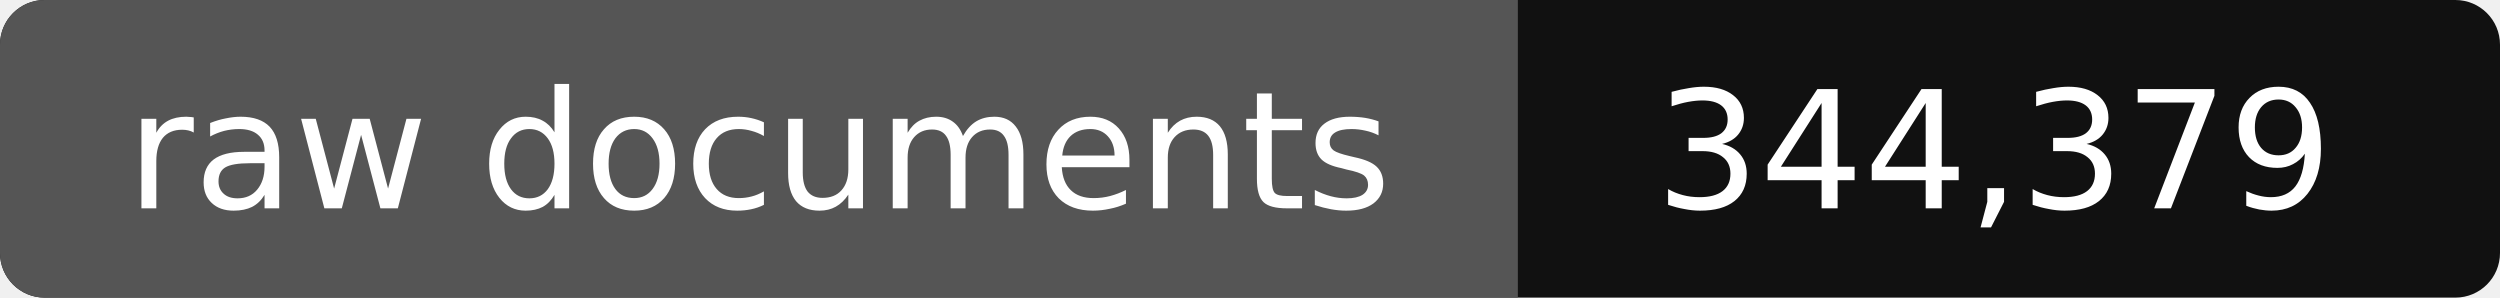
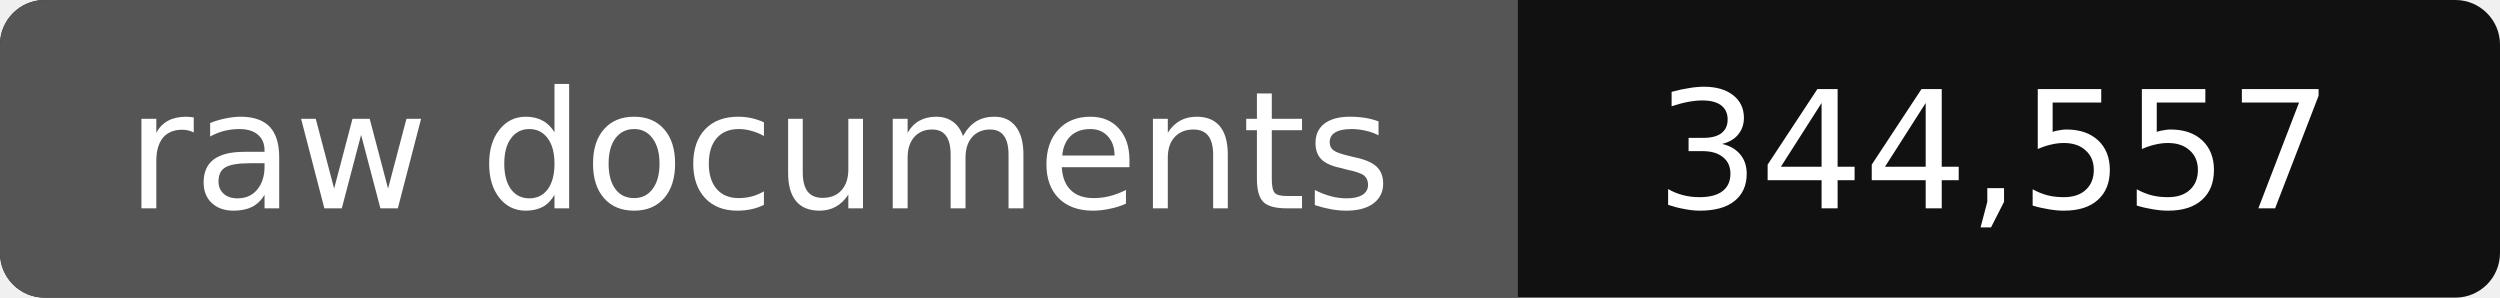
- <svg xmlns="http://www.w3.org/2000/svg" width="168" height="20" role="img" aria-label="raw documents: 344,379">
+ <svg xmlns="http://www.w3.org/2000/svg" width="168" height="20" role="img" aria-label="raw documents: 344,557">
  <rect width="168" height="20" rx="3" fill="#111" />
  <path fill="#555" d="M3 0h99v20H3a3 3 0 0 1-3-3V3a3 3 0 0 1 3-3z" />
  <g fill="#fff" text-anchor="middle" font-family="Verdana,DejaVu Sans,sans-serif" font-size="11">
    <text x="51" y="14">raw documents</text>
-     <text x="134" y="14">344,379</text>
+     <text x="134" y="14">344,557</text>
  </g>
</svg>
